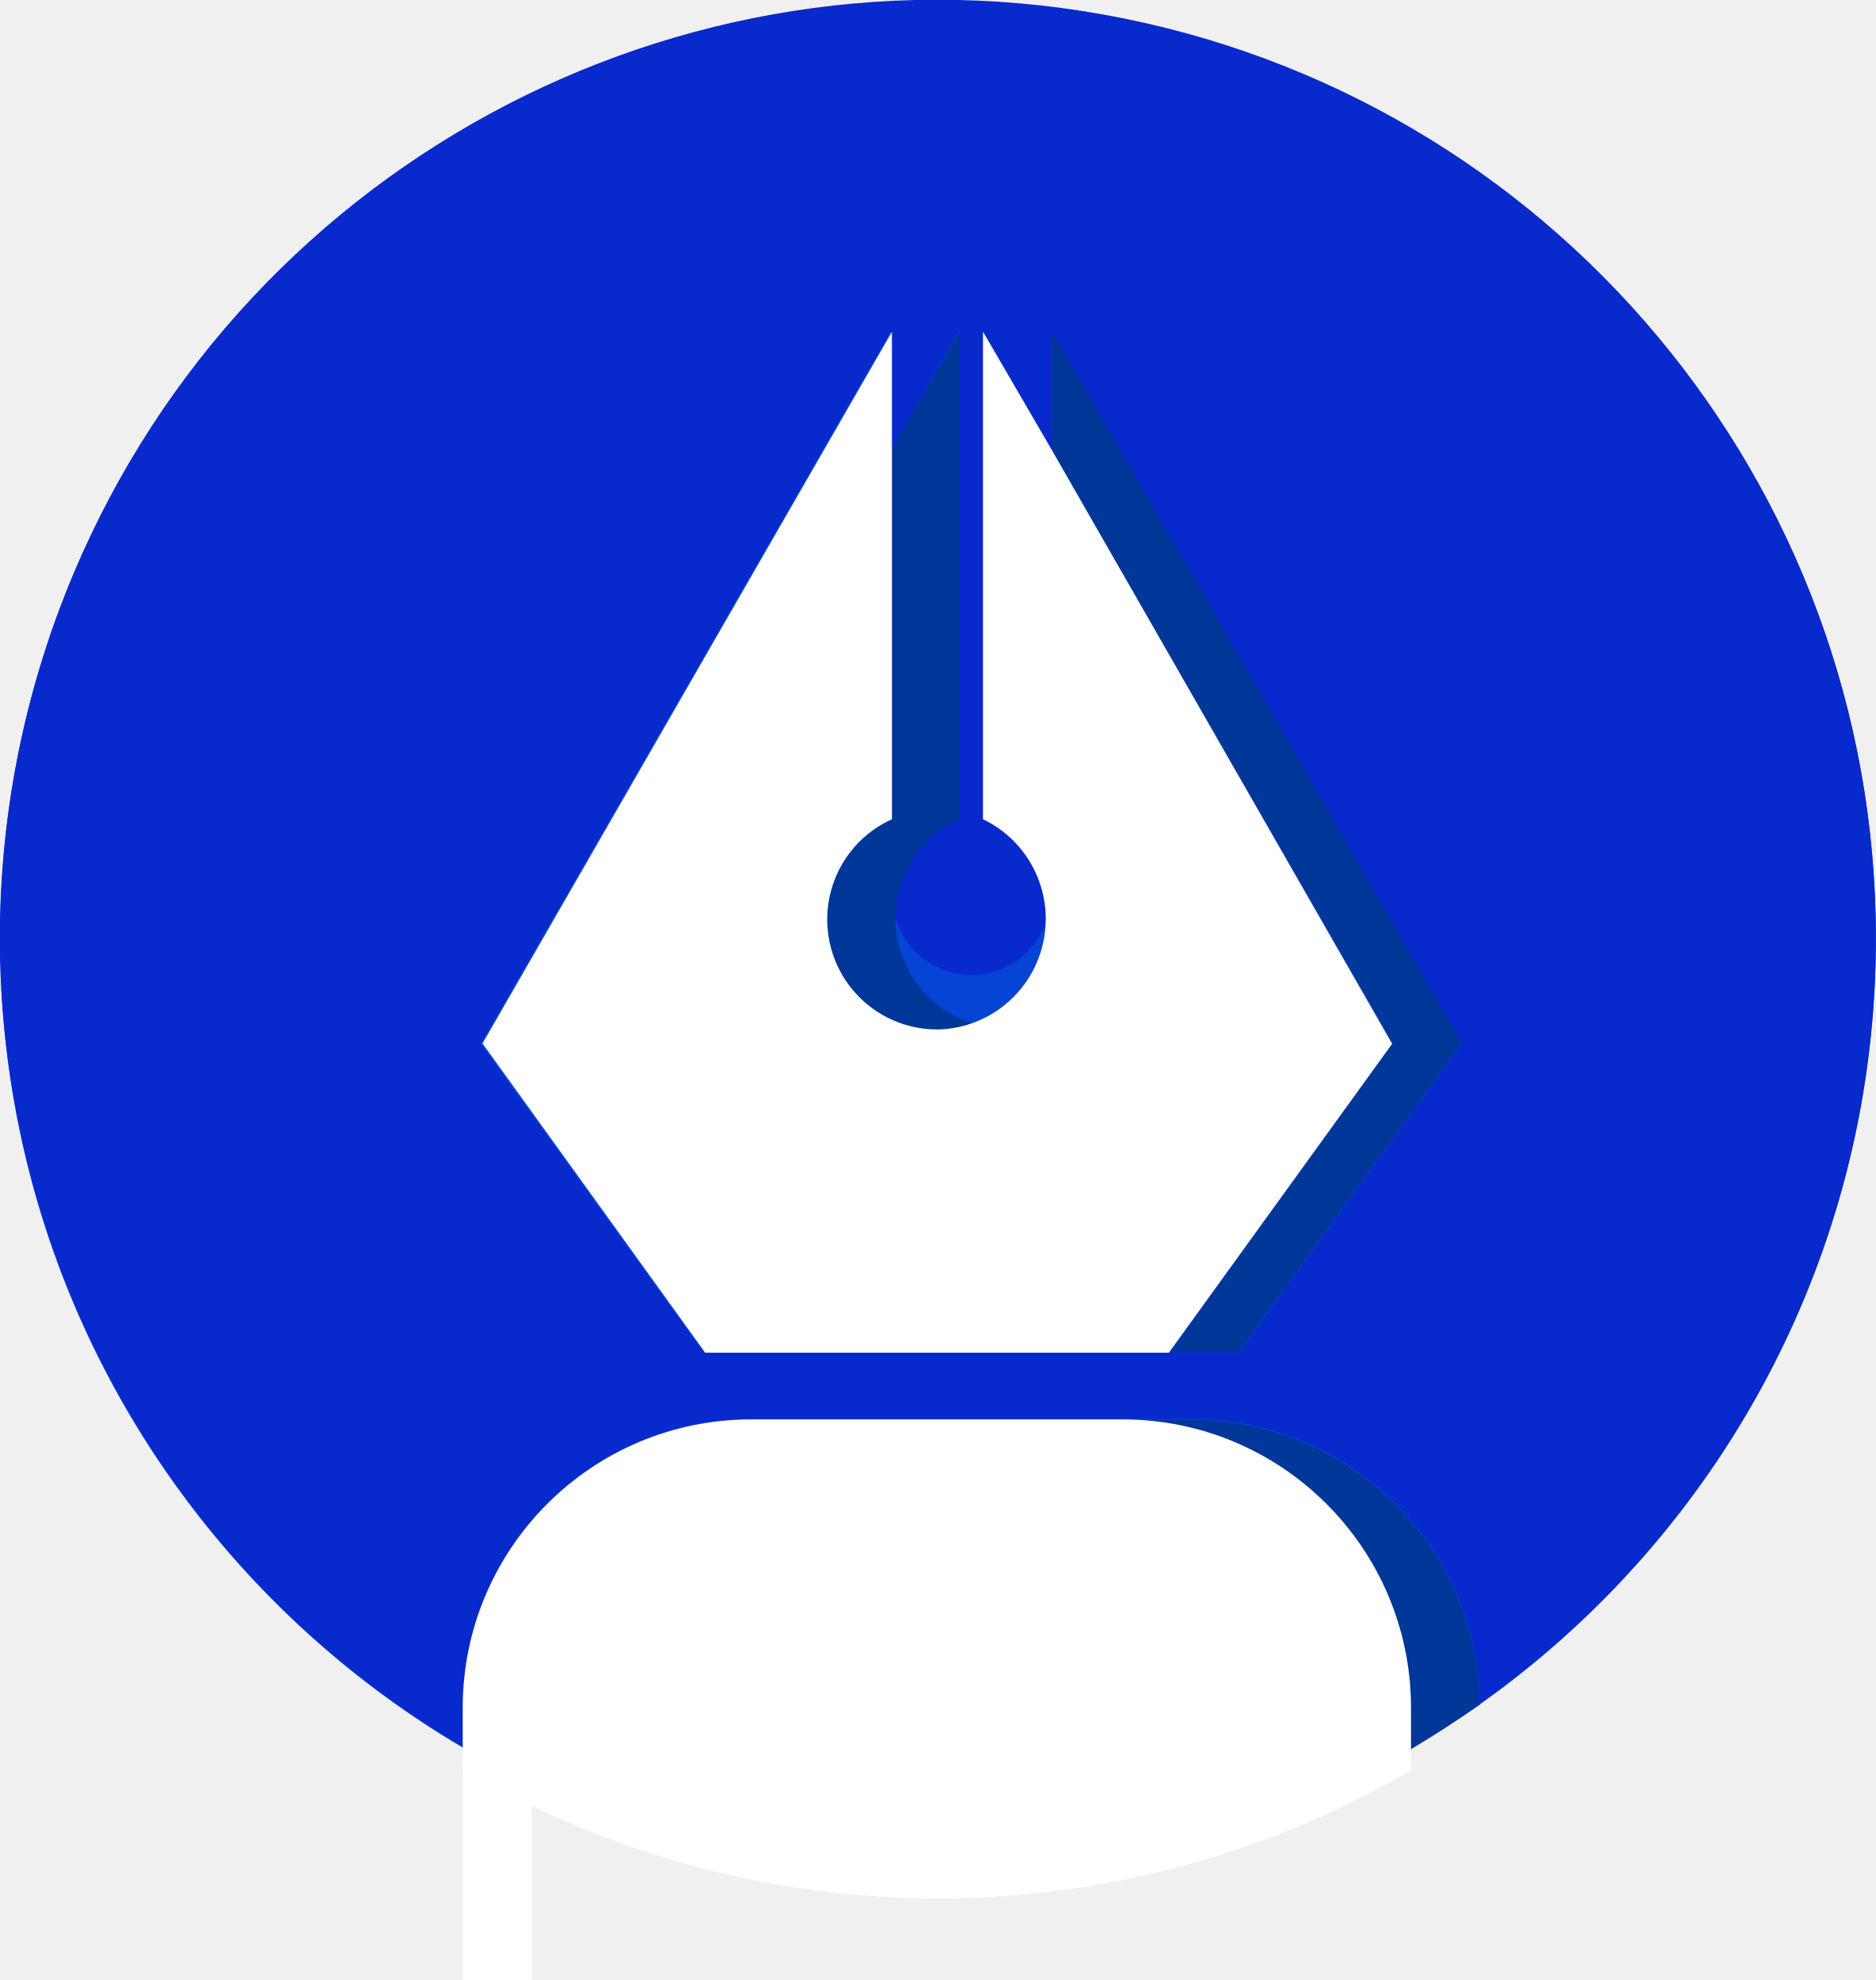
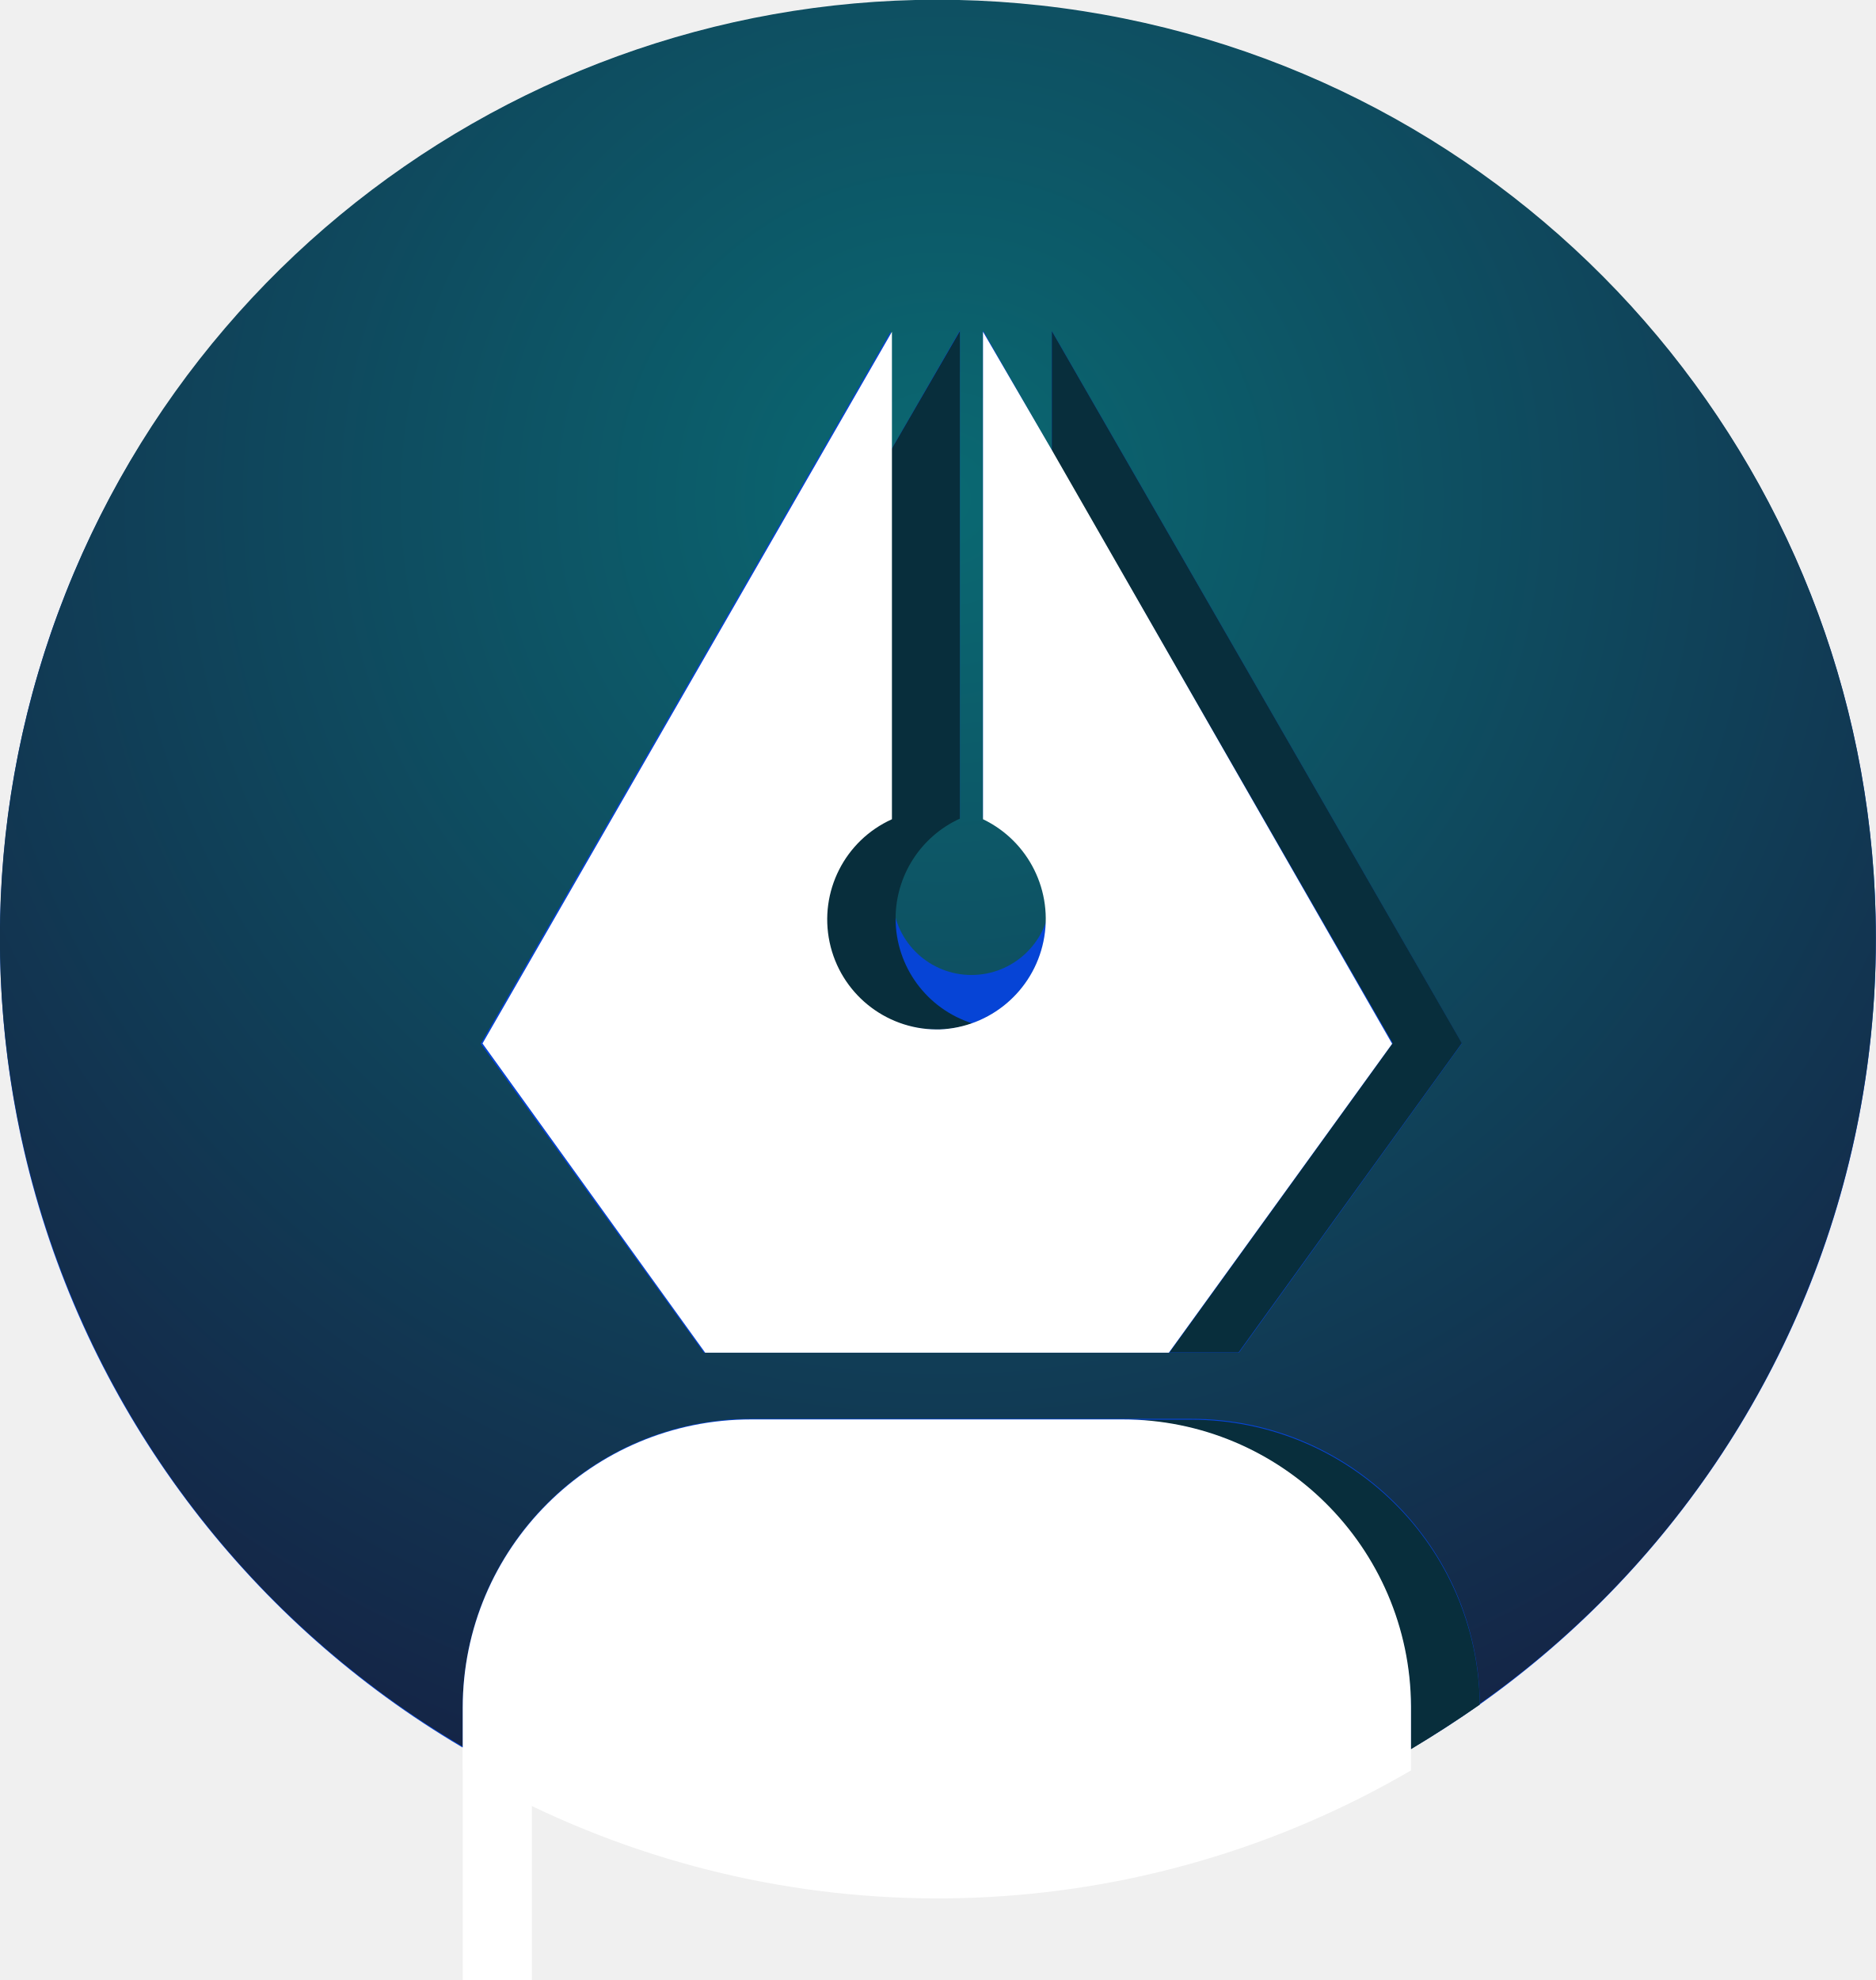
<svg xmlns="http://www.w3.org/2000/svg" data-name="Layer 1" viewBox="0 0 61.58 64.99">
+   <defs>
+     <radialGradient id="a" cx="-267.18" cy="434.5" r=".91" gradientTransform="matrix(0 57.33 57.33 0 -24878.75 15333.99)" gradientUnits="userSpaceOnUse">
+       <stop offset="0" stop-color="#0a6972" />
+       <stop offset="1" stop-color="#16193f" />
+     </radialGradient>
+   </defs>
  <circle cx="30.79" cy="30.81" r="30.79" fill="#0644d6" />
-   <path d="M61.58 30.79a30.79 30.79 0 1 0-46.39 26.54v-1.29a9.47 9.47 0 0 1 9.47-9.47h14.45a9.47 9.47 0 0 1 9.47 9.35 30.74 30.74 0 0 0 13-25.13zM40.67 44.4H23.11l-7.33-10.14 13.46-23.38v3.91l2.27-3.94v16a2.59 2.59 0 1 0 .76 0v-16l2.26 3.94v-3.92l13.46 23.38z" fill="#0829cc" />
-   <path data-name="Shape" d="M29.4 30.15a3.61 3.61 0 0 1 2.11-3.28v-16l-2.27 3.92v12.1a3.61 3.61 0 0 0 1.46 6.9h.14a3.59 3.59 0 0 0 1.08-.2 3.61 3.61 0 0 1-2.52-3.44zm8.99 14.24h2.27l7.33-10.15-13.46-23.37v3.94l11.19 19.43-7.33 10.15zm10.19 11.56a9.47 9.47 0 0 0-9.47-9.35h-2.27a9.47 9.47 0 0 1 9.47 9.47v1.35q1.16-.7 2.27-1.47z" fill="#003799" />
+   <path d="M61.74 31a30.79 30.79 0 1 0-46.39 26.54v-1.29a9.47 9.47 0 0 1 9.47-9.47h14.45a9.47 9.47 0 0 1 9.47 9.35 30.74 30.74 0 0 0 13-25.13zM40.83 44.61H23.27l-7.33-10.14L29.4 11.09V15l2.27-3.94v16a2.59 2.59 0 1 0 .76 0v-16L34.69 15v-3.92l13.46 23.38z" transform="translate(-.16 -.21)" fill="url(#a)" />
+   <path data-name="Shape" d="M29.4 30.15a3.61 3.61 0 0 1 2.11-3.28v-16l-2.27 3.92v12.1a3.61 3.61 0 0 0 1.46 6.9h.14a3.59 3.59 0 0 0 1.08-.2 3.61 3.61 0 0 1-2.52-3.44zm8.99 14.24h2.27l7.33-10.15-13.46-23.37v3.94l11.19 19.43-7.33 10.15zm10.19 11.56a9.47 9.47 0 0 0-9.47-9.35h-2.27a9.47 9.47 0 0 1 9.47 9.47v1.35q1.16-.7 2.27-1.47z" fill="#082e3c" />
  <path data-name="Shape" d="M15.19 57.35v7.64h2.27v-6.41q-1.17-.57-2.27-1.23z" fill="#fff" />
  <g data-name="Group">
    <path data-name="Shape" d="M25.37 44.4h13l7.33-10.14-11.16-19.47-2.27-3.9v16a3.63 3.63 0 0 1-1.43 6.9h-.1a3.61 3.61 0 0 1-1.46-6.9v-16L15.84 34.25l7.31 10.15h2.27zm11.47 2.19H24.66a9.47 9.47 0 0 0-9.47 9.47v2c.76.44 1.51.85 2.27 1.22a30.81 30.81 0 0 0 28.86-1.17v-2.1a9.47 9.47 0 0 0-9.48-9.42z" fill="#fff" />
  </g>
</svg>
